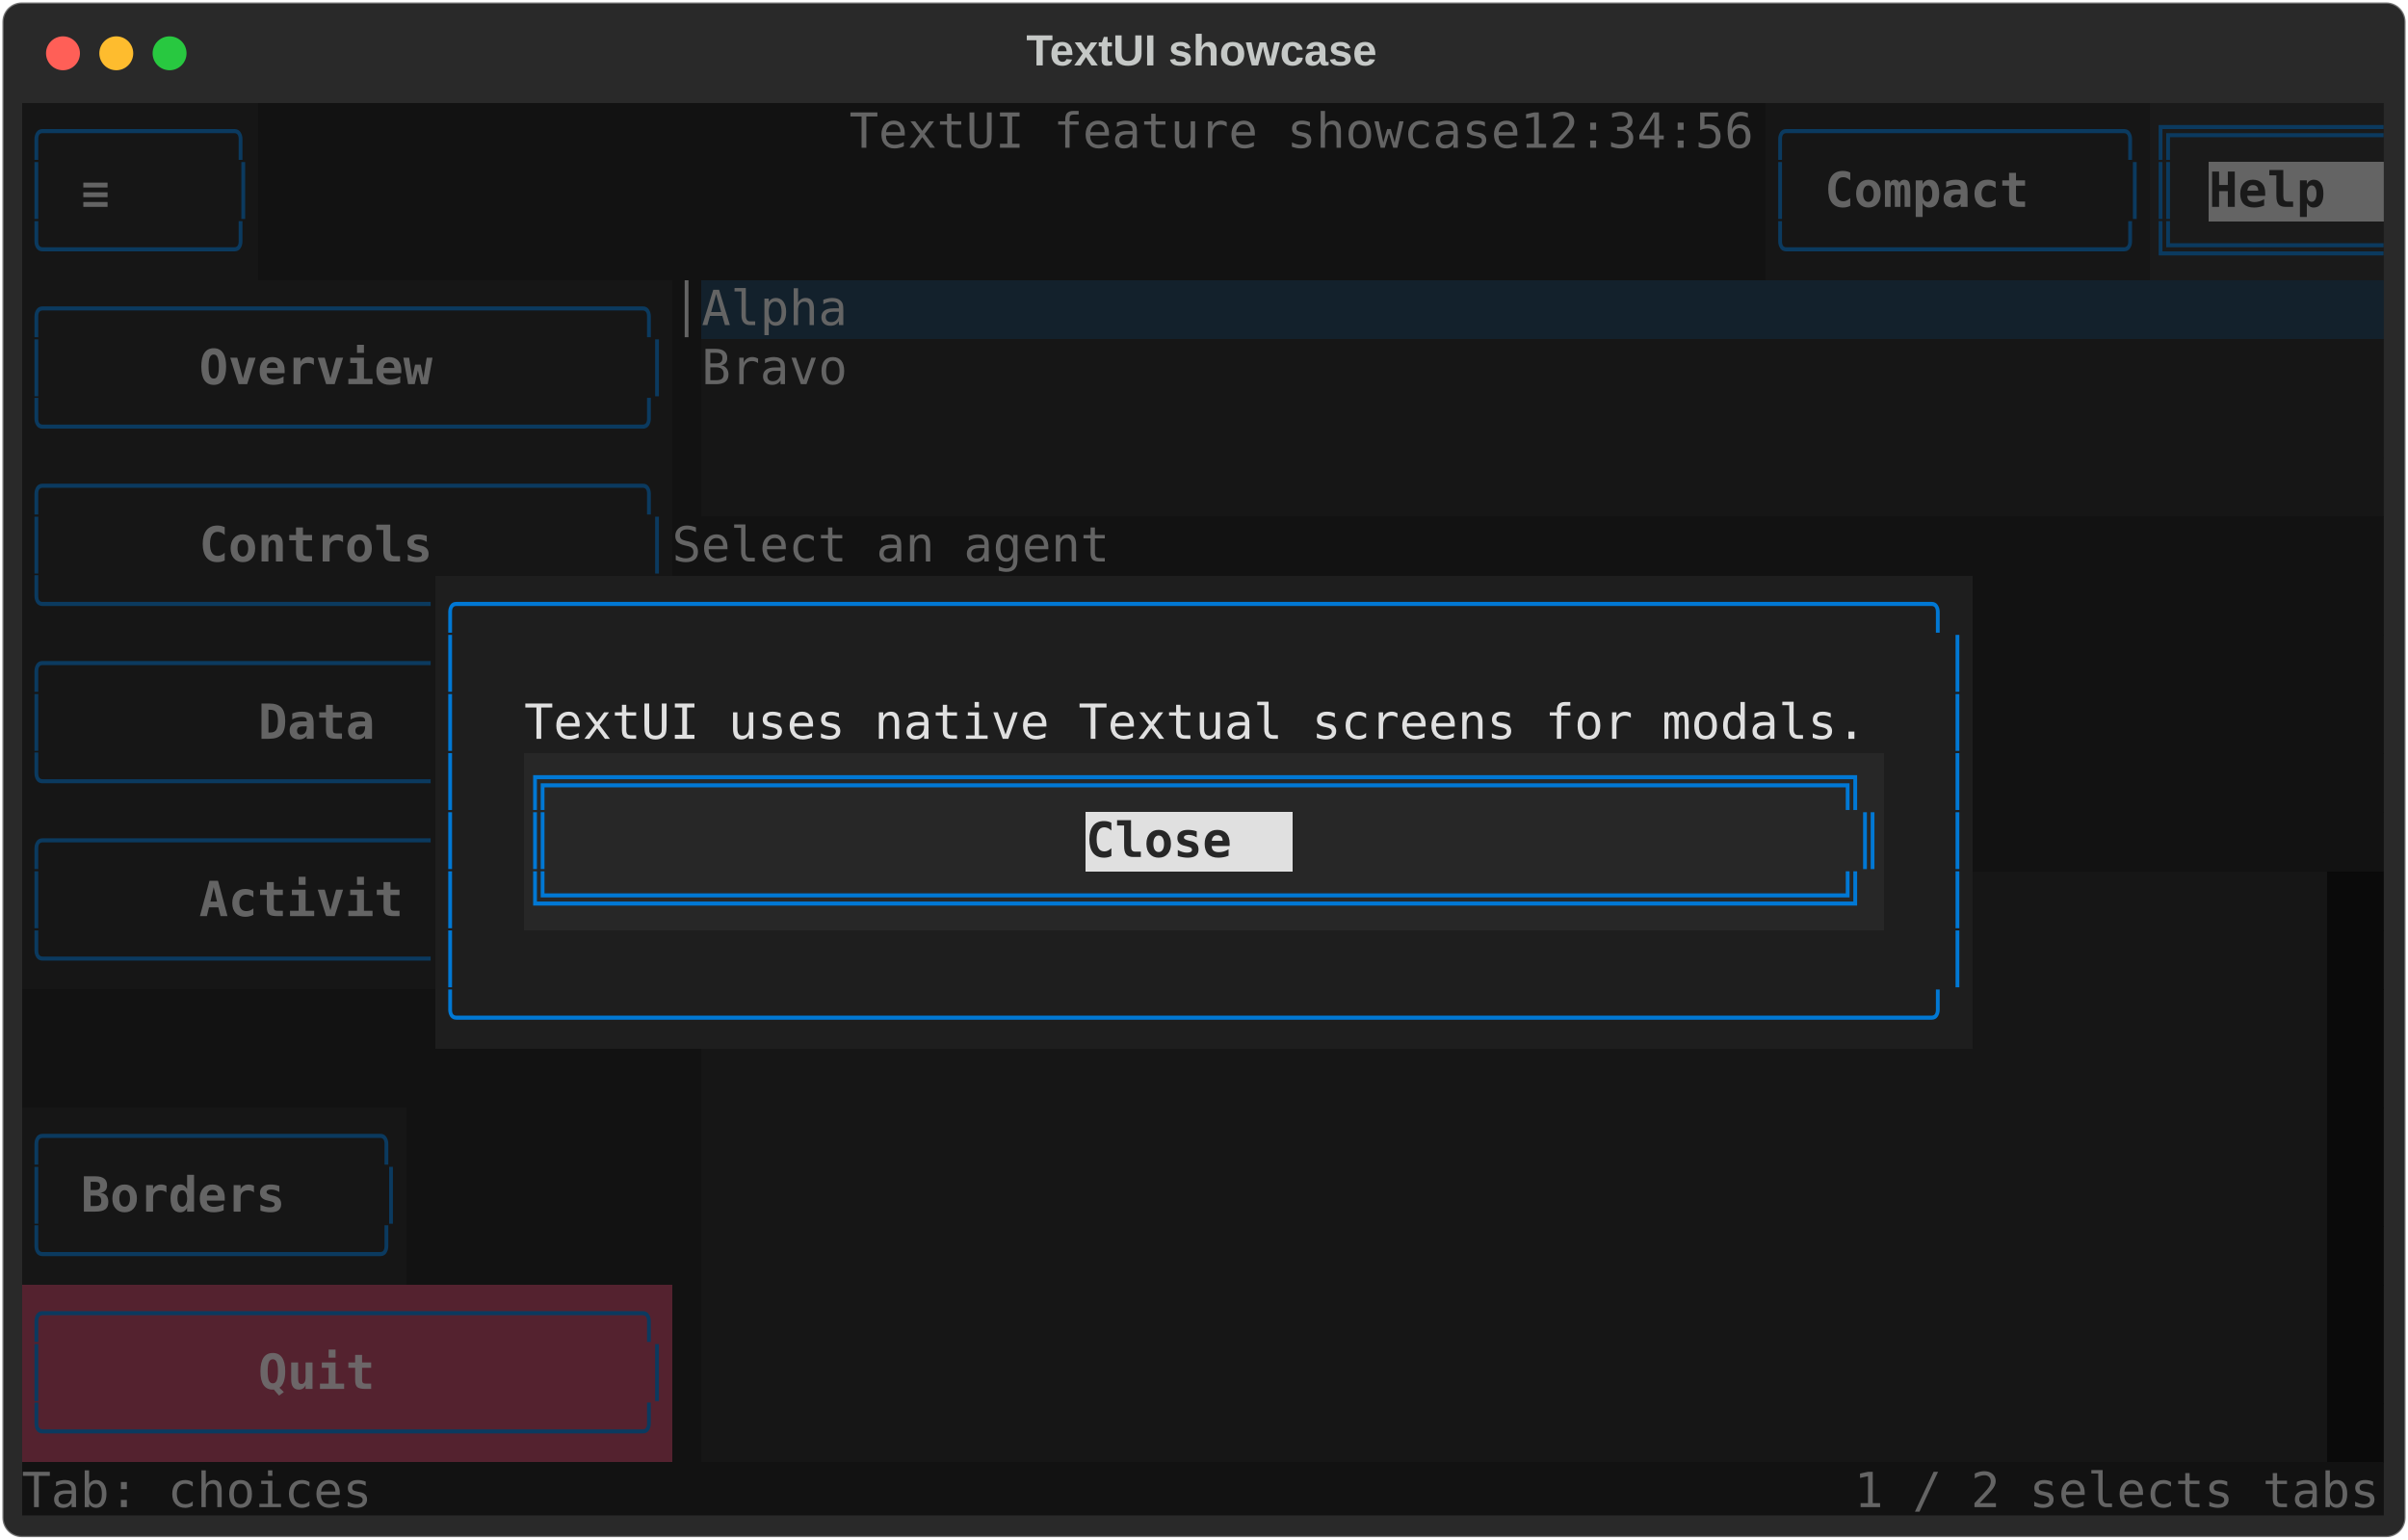
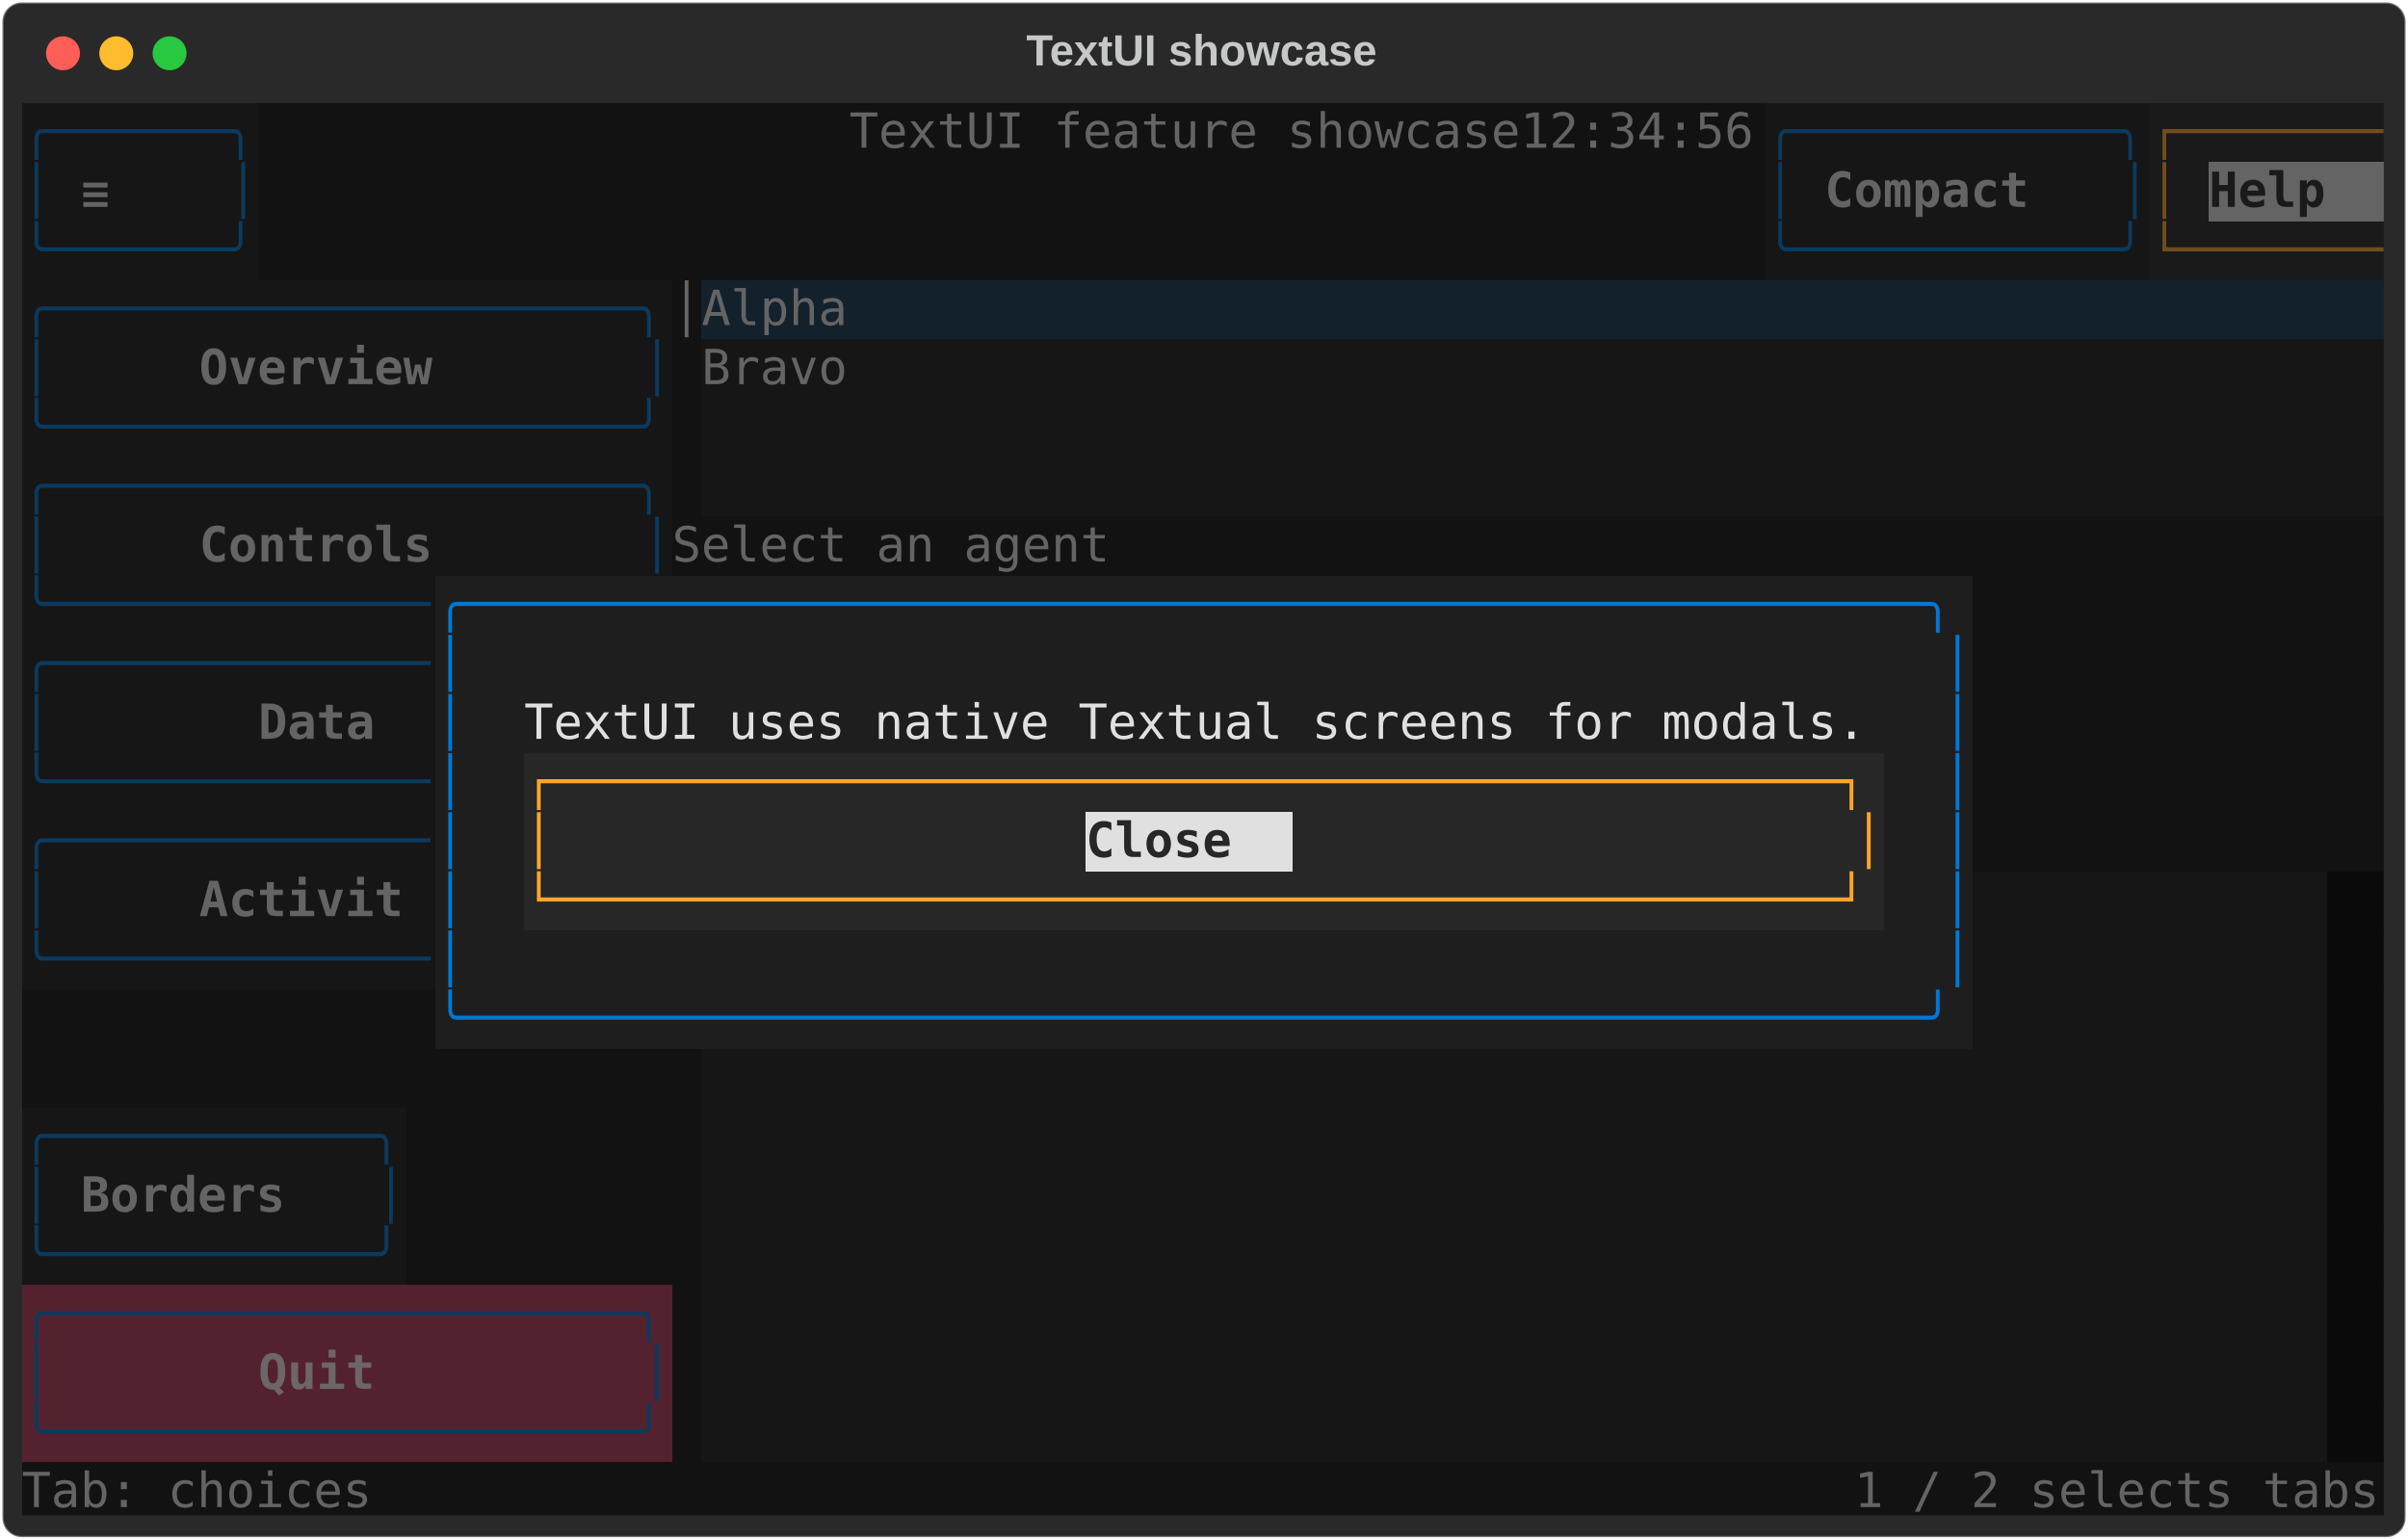
<svg xmlns="http://www.w3.org/2000/svg" class="rich-terminal" viewBox="0 0 994 635.6">
  <style>

    @font-face {
        font-family: "Fira Code";
        src: local("FiraCode-Regular"),
                url("https://cdnjs.cloudflare.com/ajax/libs/firacode/6.2.0/woff2/FiraCode-Regular.woff2") format("woff2"),
                url("https://cdnjs.cloudflare.com/ajax/libs/firacode/6.2.0/woff/FiraCode-Regular.woff") format("woff");
        font-style: normal;
        font-weight: 400;
    }
    @font-face {
        font-family: "Fira Code";
        src: local("FiraCode-Bold"),
                url("https://cdnjs.cloudflare.com/ajax/libs/firacode/6.2.0/woff2/FiraCode-Bold.woff2") format("woff2"),
                url("https://cdnjs.cloudflare.com/ajax/libs/firacode/6.2.0/woff/FiraCode-Bold.woff") format("woff");
        font-style: bold;
        font-weight: 700;
    }

-     .terminal-1924117543-matrix {
+     .terminal-1839116374-matrix {
        font-family: Fira Code, monospace;
        font-size: 20px;
        line-height: 24.4px;
        font-variant-east-asian: full-width;
    }

-     .terminal-1924117543-title {
+     .terminal-1839116374-title {
        font-size: 18px;
        font-weight: bold;
        font-family: arial;
    }

-     .terminal-1924117543-r1 { fill: #0b3a5f }
- .terminal-1924117543-r2 { fill: #e0e0e0 }
- .terminal-1924117543-r3 { fill: #646464 }
- .terminal-1924117543-r4 { fill: #c5c8c6 }
- .terminal-1924117543-r5 { fill: #646464;font-weight: bold }
- .terminal-1924117543-r6 { fill: #1a1a1a;font-weight: bold }
- .terminal-1924117543-r7 { fill: #0178d4 }
- .terminal-1924117543-r8 { fill: #272727;font-weight: bold }
- .terminal-1924117543-r9 { fill: #6c6668;font-weight: bold }
+     .terminal-1839116374-r1 { fill: #0b3a5f }
+ .terminal-1839116374-r2 { fill: #e0e0e0 }
+ .terminal-1839116374-r3 { fill: #646464 }
+ .terminal-1839116374-r4 { fill: #704d1c }
+ .terminal-1839116374-r5 { fill: #c5c8c6 }
+ .terminal-1839116374-r6 { fill: #646464;font-weight: bold }
+ .terminal-1839116374-r7 { fill: #1a1a1a;font-weight: bold }
+ .terminal-1839116374-r8 { fill: #0178d4 }
+ .terminal-1839116374-r9 { fill: #fea62b }
+ .terminal-1839116374-r10 { fill: #272727;font-weight: bold }
+ .terminal-1839116374-r11 { fill: #6c6668;font-weight: bold }
    </style>
  <defs>
-     <clipPath id="terminal-1924117543-clip-terminal">
+     <clipPath id="terminal-1839116374-clip-terminal">
      <rect x="0" y="0" width="975.0" height="584.6" />
    </clipPath>
-     <clipPath id="terminal-1924117543-line-0">
+     <clipPath id="terminal-1839116374-line-0">
      <rect x="0" y="1.5" width="976" height="24.65" />
    </clipPath>
-     <clipPath id="terminal-1924117543-line-1">
+     <clipPath id="terminal-1839116374-line-1">
      <rect x="0" y="25.9" width="976" height="24.65" />
    </clipPath>
-     <clipPath id="terminal-1924117543-line-2">
+     <clipPath id="terminal-1839116374-line-2">
      <rect x="0" y="50.3" width="976" height="24.65" />
    </clipPath>
-     <clipPath id="terminal-1924117543-line-3">
+     <clipPath id="terminal-1839116374-line-3">
      <rect x="0" y="74.7" width="976" height="24.65" />
    </clipPath>
-     <clipPath id="terminal-1924117543-line-4">
+     <clipPath id="terminal-1839116374-line-4">
      <rect x="0" y="99.1" width="976" height="24.65" />
    </clipPath>
-     <clipPath id="terminal-1924117543-line-5">
+     <clipPath id="terminal-1839116374-line-5">
      <rect x="0" y="123.5" width="976" height="24.65" />
    </clipPath>
-     <clipPath id="terminal-1924117543-line-6">
+     <clipPath id="terminal-1839116374-line-6">
      <rect x="0" y="147.9" width="976" height="24.65" />
    </clipPath>
-     <clipPath id="terminal-1924117543-line-7">
+     <clipPath id="terminal-1839116374-line-7">
      <rect x="0" y="172.3" width="976" height="24.65" />
    </clipPath>
-     <clipPath id="terminal-1924117543-line-8">
+     <clipPath id="terminal-1839116374-line-8">
      <rect x="0" y="196.7" width="976" height="24.65" />
    </clipPath>
-     <clipPath id="terminal-1924117543-line-9">
+     <clipPath id="terminal-1839116374-line-9">
      <rect x="0" y="221.1" width="976" height="24.65" />
    </clipPath>
-     <clipPath id="terminal-1924117543-line-10">
+     <clipPath id="terminal-1839116374-line-10">
      <rect x="0" y="245.5" width="976" height="24.65" />
    </clipPath>
-     <clipPath id="terminal-1924117543-line-11">
+     <clipPath id="terminal-1839116374-line-11">
      <rect x="0" y="269.9" width="976" height="24.65" />
    </clipPath>
-     <clipPath id="terminal-1924117543-line-12">
+     <clipPath id="terminal-1839116374-line-12">
      <rect x="0" y="294.3" width="976" height="24.65" />
    </clipPath>
-     <clipPath id="terminal-1924117543-line-13">
+     <clipPath id="terminal-1839116374-line-13">
      <rect x="0" y="318.7" width="976" height="24.65" />
    </clipPath>
-     <clipPath id="terminal-1924117543-line-14">
+     <clipPath id="terminal-1839116374-line-14">
      <rect x="0" y="343.1" width="976" height="24.65" />
    </clipPath>
-     <clipPath id="terminal-1924117543-line-15">
+     <clipPath id="terminal-1839116374-line-15">
      <rect x="0" y="367.5" width="976" height="24.65" />
    </clipPath>
-     <clipPath id="terminal-1924117543-line-16">
+     <clipPath id="terminal-1839116374-line-16">
      <rect x="0" y="391.9" width="976" height="24.65" />
    </clipPath>
-     <clipPath id="terminal-1924117543-line-17">
+     <clipPath id="terminal-1839116374-line-17">
      <rect x="0" y="416.3" width="976" height="24.65" />
    </clipPath>
-     <clipPath id="terminal-1924117543-line-18">
+     <clipPath id="terminal-1839116374-line-18">
      <rect x="0" y="440.7" width="976" height="24.65" />
    </clipPath>
-     <clipPath id="terminal-1924117543-line-19">
+     <clipPath id="terminal-1839116374-line-19">
      <rect x="0" y="465.1" width="976" height="24.65" />
    </clipPath>
-     <clipPath id="terminal-1924117543-line-20">
+     <clipPath id="terminal-1839116374-line-20">
      <rect x="0" y="489.5" width="976" height="24.65" />
    </clipPath>
-     <clipPath id="terminal-1924117543-line-21">
+     <clipPath id="terminal-1839116374-line-21">
      <rect x="0" y="513.9" width="976" height="24.65" />
    </clipPath>
-     <clipPath id="terminal-1924117543-line-22">
+     <clipPath id="terminal-1839116374-line-22">
      <rect x="0" y="538.3" width="976" height="24.65" />
    </clipPath>
  </defs>
  <rect fill="#292929" stroke="rgba(255,255,255,0.35)" stroke-width="1" x="1" y="1" width="992" height="633.6" rx="8" />
-   <text class="terminal-1924117543-title" fill="#c5c8c6" text-anchor="middle" x="496" y="27">TextUI showcase</text>
+   <text class="terminal-1839116374-title" fill="#c5c8c6" text-anchor="middle" x="496" y="27">TextUI showcase</text>
  <g transform="translate(26,22)">
    <circle cx="0" cy="0" r="7" fill="#ff5f57" />
    <circle cx="22" cy="0" r="7" fill="#febc2e" />
    <circle cx="44" cy="0" r="7" fill="#28c840" />
  </g>
-   <g transform="translate(9, 41)" clip-path="url(#terminal-1924117543-clip-terminal)">
+   <g transform="translate(9, 41)" clip-path="url(#terminal-1839116374-clip-terminal)">
    <rect fill="#161616" x="0" y="1.5" width="97.6" height="24.65" shape-rendering="crispEdges" />
    <rect fill="#121212" x="97.6" y="1.5" width="244" height="24.65" shape-rendering="crispEdges" />
    <rect fill="#121212" x="341.6" y="1.5" width="378.2" height="24.65" shape-rendering="crispEdges" />
    <rect fill="#161616" x="719.8" y="1.5" width="158.6" height="24.65" shape-rendering="crispEdges" />
    <rect fill="#1a1a1a" x="878.4" y="1.5" width="97.6" height="24.65" shape-rendering="crispEdges" />
    <rect fill="#161616" x="0" y="25.9" width="12.2" height="24.65" shape-rendering="crispEdges" />
    <rect fill="#161616" x="12.2" y="25.9" width="12.2" height="24.65" shape-rendering="crispEdges" />
    <rect fill="#161616" x="24.4" y="25.9" width="48.8" height="24.65" shape-rendering="crispEdges" />
    <rect fill="#161616" x="73.2" y="25.9" width="12.2" height="24.65" shape-rendering="crispEdges" />
    <rect fill="#161616" x="85.4" y="25.9" width="12.2" height="24.65" shape-rendering="crispEdges" />
    <rect fill="#121212" x="97.6" y="25.9" width="622.2" height="24.65" shape-rendering="crispEdges" />
    <rect fill="#161616" x="719.8" y="25.9" width="12.2" height="24.65" shape-rendering="crispEdges" />
    <rect fill="#161616" x="732" y="25.9" width="12.2" height="24.65" shape-rendering="crispEdges" />
    <rect fill="#161616" x="744.2" y="25.9" width="109.8" height="24.65" shape-rendering="crispEdges" />
    <rect fill="#161616" x="854" y="25.9" width="12.2" height="24.65" shape-rendering="crispEdges" />
    <rect fill="#161616" x="866.2" y="25.9" width="12.2" height="24.65" shape-rendering="crispEdges" />
    <rect fill="#1a1a1a" x="878.4" y="25.9" width="12.2" height="24.65" shape-rendering="crispEdges" />
    <rect fill="#1a1a1a" x="890.6" y="25.9" width="12.2" height="24.65" shape-rendering="crispEdges" />
    <rect fill="#646464" x="902.8" y="25.9" width="73.2" height="24.65" shape-rendering="crispEdges" />
    <rect fill="#161616" x="0" y="50.3" width="97.6" height="24.65" shape-rendering="crispEdges" />
    <rect fill="#121212" x="97.6" y="50.3" width="622.2" height="24.65" shape-rendering="crispEdges" />
    <rect fill="#161616" x="719.8" y="50.3" width="158.6" height="24.65" shape-rendering="crispEdges" />
    <rect fill="#1a1a1a" x="878.4" y="50.3" width="97.6" height="24.65" shape-rendering="crispEdges" />
    <rect fill="#161616" x="0" y="74.7" width="268.4" height="24.65" shape-rendering="crispEdges" />
    <rect fill="#121212" x="268.4" y="74.7" width="12.2" height="24.65" shape-rendering="crispEdges" />
    <rect fill="#13212c" x="280.6" y="74.7" width="61" height="24.65" shape-rendering="crispEdges" />
    <rect fill="#13212c" x="341.6" y="74.7" width="634.4" height="24.65" shape-rendering="crispEdges" />
    <rect fill="#161616" x="0" y="99.1" width="12.2" height="24.65" shape-rendering="crispEdges" />
    <rect fill="#161616" x="12.2" y="99.1" width="61" height="24.65" shape-rendering="crispEdges" />
    <rect fill="#161616" x="73.2" y="99.1" width="122" height="24.65" shape-rendering="crispEdges" />
    <rect fill="#161616" x="195.2" y="99.1" width="61" height="24.65" shape-rendering="crispEdges" />
    <rect fill="#161616" x="256.2" y="99.1" width="12.2" height="24.65" shape-rendering="crispEdges" />
    <rect fill="#121212" x="268.4" y="99.1" width="12.2" height="24.65" shape-rendering="crispEdges" />
    <rect fill="#161616" x="280.6" y="99.1" width="61" height="24.65" shape-rendering="crispEdges" />
    <rect fill="#161616" x="341.6" y="99.1" width="634.4" height="24.65" shape-rendering="crispEdges" />
    <rect fill="#161616" x="0" y="123.5" width="268.4" height="24.65" shape-rendering="crispEdges" />
    <rect fill="#121212" x="268.4" y="123.5" width="12.2" height="24.65" shape-rendering="crispEdges" />
    <rect fill="#161616" x="280.6" y="123.5" width="695.4" height="24.65" shape-rendering="crispEdges" />
    <rect fill="#161616" x="0" y="147.9" width="268.4" height="24.65" shape-rendering="crispEdges" />
    <rect fill="#121212" x="268.4" y="147.9" width="12.2" height="24.65" shape-rendering="crispEdges" />
    <rect fill="#161616" x="280.6" y="147.9" width="695.4" height="24.65" shape-rendering="crispEdges" />
    <rect fill="#161616" x="0" y="172.3" width="12.2" height="24.65" shape-rendering="crispEdges" />
    <rect fill="#161616" x="12.2" y="172.3" width="61" height="24.65" shape-rendering="crispEdges" />
    <rect fill="#161616" x="73.2" y="172.3" width="122" height="24.65" shape-rendering="crispEdges" />
    <rect fill="#161616" x="195.2" y="172.3" width="61" height="24.65" shape-rendering="crispEdges" />
    <rect fill="#161616" x="256.2" y="172.3" width="12.2" height="24.65" shape-rendering="crispEdges" />
    <rect fill="#121212" x="268.4" y="172.3" width="195.2" height="24.65" shape-rendering="crispEdges" />
    <rect fill="#121212" x="463.6" y="172.3" width="512.4" height="24.65" shape-rendering="crispEdges" />
    <rect fill="#161616" x="0" y="196.7" width="170.8" height="24.65" shape-rendering="crispEdges" />
    <rect fill="#1e1e1e" x="170.8" y="196.7" width="634.4" height="24.65" shape-rendering="crispEdges" />
    <rect fill="#121212" x="805.2" y="196.7" width="170.8" height="24.65" shape-rendering="crispEdges" />
    <rect fill="#161616" x="0" y="221.1" width="170.8" height="24.65" shape-rendering="crispEdges" />
    <rect fill="#1e1e1e" x="170.8" y="221.1" width="12.2" height="24.65" shape-rendering="crispEdges" />
    <rect fill="#1e1e1e" x="183" y="221.1" width="610" height="24.65" shape-rendering="crispEdges" />
    <rect fill="#1e1e1e" x="793" y="221.1" width="12.2" height="24.65" shape-rendering="crispEdges" />
    <rect fill="#121212" x="805.2" y="221.1" width="170.8" height="24.65" shape-rendering="crispEdges" />
    <rect fill="#161616" x="0" y="245.5" width="12.2" height="24.65" shape-rendering="crispEdges" />
    <rect fill="#161616" x="12.2" y="245.5" width="85.4" height="24.65" shape-rendering="crispEdges" />
    <rect fill="#161616" x="97.6" y="245.5" width="73.2" height="24.65" shape-rendering="crispEdges" />
    <rect fill="#1e1e1e" x="170.8" y="245.5" width="12.2" height="24.65" shape-rendering="crispEdges" />
    <rect fill="#1e1e1e" x="183" y="245.5" width="24.4" height="24.65" shape-rendering="crispEdges" />
    <rect fill="#1e1e1e" x="207.4" y="245.5" width="561.2" height="24.65" shape-rendering="crispEdges" />
    <rect fill="#1e1e1e" x="768.6" y="245.5" width="24.4" height="24.65" shape-rendering="crispEdges" />
    <rect fill="#1e1e1e" x="793" y="245.5" width="12.2" height="24.65" shape-rendering="crispEdges" />
    <rect fill="#121212" x="805.2" y="245.5" width="170.8" height="24.65" shape-rendering="crispEdges" />
    <rect fill="#161616" x="0" y="269.9" width="170.8" height="24.65" shape-rendering="crispEdges" />
    <rect fill="#1e1e1e" x="170.8" y="269.9" width="12.2" height="24.65" shape-rendering="crispEdges" />
    <rect fill="#1e1e1e" x="183" y="269.9" width="24.4" height="24.65" shape-rendering="crispEdges" />
    <rect fill="#272727" x="207.4" y="269.9" width="561.2" height="24.65" shape-rendering="crispEdges" />
    <rect fill="#1e1e1e" x="768.6" y="269.9" width="24.4" height="24.65" shape-rendering="crispEdges" />
    <rect fill="#1e1e1e" x="793" y="269.9" width="12.2" height="24.65" shape-rendering="crispEdges" />
    <rect fill="#121212" x="805.2" y="269.9" width="170.8" height="24.65" shape-rendering="crispEdges" />
    <rect fill="#161616" x="0" y="294.3" width="170.8" height="24.65" shape-rendering="crispEdges" />
    <rect fill="#1e1e1e" x="170.8" y="294.3" width="12.2" height="24.65" shape-rendering="crispEdges" />
    <rect fill="#1e1e1e" x="183" y="294.3" width="24.4" height="24.65" shape-rendering="crispEdges" />
    <rect fill="#272727" x="207.4" y="294.3" width="12.2" height="24.65" shape-rendering="crispEdges" />
    <rect fill="#272727" x="219.6" y="294.3" width="219.6" height="24.65" shape-rendering="crispEdges" />
    <rect fill="#e0e0e0" x="439.2" y="294.3" width="85.4" height="24.65" shape-rendering="crispEdges" />
    <rect fill="#272727" x="524.6" y="294.3" width="231.8" height="24.65" shape-rendering="crispEdges" />
    <rect fill="#272727" x="756.4" y="294.3" width="12.2" height="24.65" shape-rendering="crispEdges" />
    <rect fill="#1e1e1e" x="768.6" y="294.3" width="24.4" height="24.65" shape-rendering="crispEdges" />
    <rect fill="#1e1e1e" x="793" y="294.3" width="12.2" height="24.65" shape-rendering="crispEdges" />
    <rect fill="#121212" x="805.2" y="294.3" width="170.8" height="24.65" shape-rendering="crispEdges" />
    <rect fill="#161616" x="0" y="318.7" width="12.2" height="24.65" shape-rendering="crispEdges" />
    <rect fill="#161616" x="12.2" y="318.7" width="61" height="24.65" shape-rendering="crispEdges" />
    <rect fill="#161616" x="73.2" y="318.7" width="97.6" height="24.65" shape-rendering="crispEdges" />
    <rect fill="#1e1e1e" x="170.8" y="318.7" width="12.2" height="24.65" shape-rendering="crispEdges" />
    <rect fill="#1e1e1e" x="183" y="318.7" width="24.4" height="24.65" shape-rendering="crispEdges" />
    <rect fill="#272727" x="207.4" y="318.7" width="561.2" height="24.65" shape-rendering="crispEdges" />
    <rect fill="#1e1e1e" x="768.6" y="318.7" width="24.4" height="24.65" shape-rendering="crispEdges" />
    <rect fill="#1e1e1e" x="793" y="318.7" width="12.2" height="24.65" shape-rendering="crispEdges" />
    <rect fill="#161616" x="805.2" y="318.7" width="146.4" height="24.65" shape-rendering="crispEdges" />
    <rect fill="#0a0a0a" x="951.6" y="318.7" width="24.4" height="24.65" shape-rendering="crispEdges" />
    <rect fill="#161616" x="0" y="343.1" width="170.8" height="24.65" shape-rendering="crispEdges" />
    <rect fill="#1e1e1e" x="170.8" y="343.1" width="12.2" height="24.65" shape-rendering="crispEdges" />
    <rect fill="#1e1e1e" x="183" y="343.1" width="610" height="24.65" shape-rendering="crispEdges" />
    <rect fill="#1e1e1e" x="793" y="343.1" width="12.2" height="24.65" shape-rendering="crispEdges" />
    <rect fill="#161616" x="805.2" y="343.1" width="146.4" height="24.65" shape-rendering="crispEdges" />
    <rect fill="#0a0a0a" x="951.6" y="343.1" width="24.4" height="24.65" shape-rendering="crispEdges" />
    <rect fill="#121212" x="0" y="367.5" width="170.8" height="24.65" shape-rendering="crispEdges" />
    <rect fill="#1e1e1e" x="170.8" y="367.5" width="634.4" height="24.65" shape-rendering="crispEdges" />
    <rect fill="#161616" x="805.2" y="367.5" width="146.4" height="24.65" shape-rendering="crispEdges" />
    <rect fill="#0a0a0a" x="951.6" y="367.5" width="24.4" height="24.65" shape-rendering="crispEdges" />
    <rect fill="#121212" x="0" y="391.9" width="268.4" height="24.65" shape-rendering="crispEdges" />
    <rect fill="#121212" x="268.4" y="391.9" width="12.2" height="24.65" shape-rendering="crispEdges" />
    <rect fill="#161616" x="280.6" y="391.9" width="671" height="24.65" shape-rendering="crispEdges" />
    <rect fill="#0a0a0a" x="951.6" y="391.9" width="24.4" height="24.65" shape-rendering="crispEdges" />
    <rect fill="#161616" x="0" y="416.3" width="158.6" height="24.65" shape-rendering="crispEdges" />
    <rect fill="#121212" x="158.6" y="416.3" width="109.8" height="24.65" shape-rendering="crispEdges" />
    <rect fill="#121212" x="268.4" y="416.3" width="12.2" height="24.65" shape-rendering="crispEdges" />
    <rect fill="#161616" x="280.6" y="416.3" width="671" height="24.65" shape-rendering="crispEdges" />
    <rect fill="#0a0a0a" x="951.6" y="416.3" width="24.4" height="24.65" shape-rendering="crispEdges" />
    <rect fill="#161616" x="0" y="440.7" width="12.2" height="24.65" shape-rendering="crispEdges" />
    <rect fill="#161616" x="12.2" y="440.7" width="12.2" height="24.65" shape-rendering="crispEdges" />
    <rect fill="#161616" x="24.4" y="440.7" width="109.8" height="24.65" shape-rendering="crispEdges" />
    <rect fill="#161616" x="134.2" y="440.7" width="12.2" height="24.65" shape-rendering="crispEdges" />
    <rect fill="#161616" x="146.4" y="440.7" width="12.2" height="24.65" shape-rendering="crispEdges" />
    <rect fill="#121212" x="158.6" y="440.7" width="109.8" height="24.65" shape-rendering="crispEdges" />
    <rect fill="#121212" x="268.4" y="440.7" width="12.2" height="24.65" shape-rendering="crispEdges" />
    <rect fill="#161616" x="280.6" y="440.7" width="671" height="24.65" shape-rendering="crispEdges" />
    <rect fill="#0a0a0a" x="951.6" y="440.7" width="24.4" height="24.65" shape-rendering="crispEdges" />
    <rect fill="#161616" x="0" y="465.1" width="158.6" height="24.65" shape-rendering="crispEdges" />
    <rect fill="#121212" x="158.6" y="465.1" width="109.8" height="24.65" shape-rendering="crispEdges" />
    <rect fill="#121212" x="268.4" y="465.1" width="12.2" height="24.65" shape-rendering="crispEdges" />
    <rect fill="#161616" x="280.6" y="465.1" width="671" height="24.65" shape-rendering="crispEdges" />
    <rect fill="#0a0a0a" x="951.6" y="465.1" width="24.4" height="24.65" shape-rendering="crispEdges" />
    <rect fill="#54222f" x="0" y="489.5" width="268.4" height="24.65" shape-rendering="crispEdges" />
    <rect fill="#121212" x="268.4" y="489.5" width="12.2" height="24.65" shape-rendering="crispEdges" />
    <rect fill="#161616" x="280.6" y="489.5" width="671" height="24.65" shape-rendering="crispEdges" />
    <rect fill="#0a0a0a" x="951.6" y="489.5" width="24.4" height="24.65" shape-rendering="crispEdges" />
    <rect fill="#54222f" x="0" y="513.9" width="12.2" height="24.65" shape-rendering="crispEdges" />
    <rect fill="#54222f" x="12.2" y="513.9" width="85.4" height="24.65" shape-rendering="crispEdges" />
    <rect fill="#54222f" x="97.6" y="513.9" width="73.2" height="24.65" shape-rendering="crispEdges" />
    <rect fill="#54222f" x="170.8" y="513.9" width="85.4" height="24.65" shape-rendering="crispEdges" />
    <rect fill="#54222f" x="256.2" y="513.9" width="12.2" height="24.65" shape-rendering="crispEdges" />
    <rect fill="#121212" x="268.4" y="513.9" width="12.2" height="24.65" shape-rendering="crispEdges" />
    <rect fill="#161616" x="280.6" y="513.9" width="671" height="24.65" shape-rendering="crispEdges" />
    <rect fill="#0a0a0a" x="951.6" y="513.9" width="24.4" height="24.65" shape-rendering="crispEdges" />
    <rect fill="#54222f" x="0" y="538.3" width="268.4" height="24.65" shape-rendering="crispEdges" />
    <rect fill="#121212" x="268.4" y="538.3" width="12.2" height="24.65" shape-rendering="crispEdges" />
    <rect fill="#161616" x="280.6" y="538.3" width="671" height="24.65" shape-rendering="crispEdges" />
    <rect fill="#0a0a0a" x="951.6" y="538.3" width="24.4" height="24.65" shape-rendering="crispEdges" />
    <rect fill="#121212" x="0" y="562.7" width="146.4" height="24.65" shape-rendering="crispEdges" />
    <rect fill="#121212" x="146.4" y="562.7" width="610" height="24.65" shape-rendering="crispEdges" />
    <rect fill="#121212" x="756.4" y="562.7" width="219.6" height="24.65" shape-rendering="crispEdges" />
-     <g class="terminal-1924117543-matrix">
-       <text class="terminal-1924117543-r1" x="0" y="20" textLength="97.6" clip-path="url(#terminal-1924117543-line-0)">╭──────╮</text>
-       <text class="terminal-1924117543-r3" x="341.6" y="20" textLength="378.2" clip-path="url(#terminal-1924117543-line-0)">TextUI feature showcase12:34:56</text>
-       <text class="terminal-1924117543-r1" x="719.8" y="20" textLength="158.6" clip-path="url(#terminal-1924117543-line-0)">╭───────────╮</text>
-       <text class="terminal-1924117543-r1" x="878.4" y="20" textLength="97.6" clip-path="url(#terminal-1924117543-line-0)">╔═══════</text>
-       <text class="terminal-1924117543-r4" x="976" y="20" textLength="12.2" clip-path="url(#terminal-1924117543-line-0)">
- </text>
-       <text class="terminal-1924117543-r1" x="0" y="44.4" textLength="12.2" clip-path="url(#terminal-1924117543-line-1)">│</text>
-       <text class="terminal-1924117543-r5" x="24.4" y="44.4" textLength="36.6" clip-path="url(#terminal-1924117543-line-1)"> ☰ </text>
-       <text class="terminal-1924117543-r1" x="85.4" y="44.4" textLength="12.2" clip-path="url(#terminal-1924117543-line-1)">│</text>
-       <text class="terminal-1924117543-r1" x="719.8" y="44.4" textLength="12.2" clip-path="url(#terminal-1924117543-line-1)">│</text>
-       <text class="terminal-1924117543-r5" x="744.2" y="44.4" textLength="109.8" clip-path="url(#terminal-1924117543-line-1)"> Compact </text>
-       <text class="terminal-1924117543-r1" x="866.2" y="44.4" textLength="12.2" clip-path="url(#terminal-1924117543-line-1)">│</text>
-       <text class="terminal-1924117543-r1" x="878.4" y="44.4" textLength="12.2" clip-path="url(#terminal-1924117543-line-1)">║</text>
-       <text class="terminal-1924117543-r6" x="902.8" y="44.4" textLength="73.2" clip-path="url(#terminal-1924117543-line-1)"> Help </text>
-       <text class="terminal-1924117543-r4" x="976" y="44.4" textLength="12.2" clip-path="url(#terminal-1924117543-line-1)">
- </text>
-       <text class="terminal-1924117543-r1" x="0" y="68.8" textLength="97.6" clip-path="url(#terminal-1924117543-line-2)">╰──────╯</text>
-       <text class="terminal-1924117543-r1" x="719.8" y="68.8" textLength="158.6" clip-path="url(#terminal-1924117543-line-2)">╰───────────╯</text>
-       <text class="terminal-1924117543-r1" x="878.4" y="68.8" textLength="97.6" clip-path="url(#terminal-1924117543-line-2)">╚═══════</text>
-       <text class="terminal-1924117543-r4" x="976" y="68.8" textLength="12.2" clip-path="url(#terminal-1924117543-line-2)">
- </text>
-       <text class="terminal-1924117543-r1" x="0" y="93.2" textLength="268.4" clip-path="url(#terminal-1924117543-line-3)">╭────────────────────╮</text>
-       <text class="terminal-1924117543-r3" x="268.4" y="93.2" textLength="12.2" clip-path="url(#terminal-1924117543-line-3)">│</text>
-       <text class="terminal-1924117543-r3" x="280.6" y="93.2" textLength="61" clip-path="url(#terminal-1924117543-line-3)">Alpha</text>
-       <text class="terminal-1924117543-r4" x="976" y="93.2" textLength="12.2" clip-path="url(#terminal-1924117543-line-3)">
- </text>
-       <text class="terminal-1924117543-r1" x="0" y="117.6" textLength="12.2" clip-path="url(#terminal-1924117543-line-4)">│</text>
-       <text class="terminal-1924117543-r5" x="73.2" y="117.6" textLength="122" clip-path="url(#terminal-1924117543-line-4)"> Overview </text>
-       <text class="terminal-1924117543-r1" x="256.2" y="117.6" textLength="12.2" clip-path="url(#terminal-1924117543-line-4)">│</text>
-       <text class="terminal-1924117543-r3" x="280.6" y="117.6" textLength="61" clip-path="url(#terminal-1924117543-line-4)">Bravo</text>
-       <text class="terminal-1924117543-r4" x="976" y="117.6" textLength="12.2" clip-path="url(#terminal-1924117543-line-4)">
- </text>
-       <text class="terminal-1924117543-r1" x="0" y="142" textLength="268.4" clip-path="url(#terminal-1924117543-line-5)">╰────────────────────╯</text>
-       <text class="terminal-1924117543-r4" x="976" y="142" textLength="12.2" clip-path="url(#terminal-1924117543-line-5)">
- </text>
-       <text class="terminal-1924117543-r1" x="0" y="166.4" textLength="268.4" clip-path="url(#terminal-1924117543-line-6)">╭────────────────────╮</text>
-       <text class="terminal-1924117543-r4" x="976" y="166.4" textLength="12.2" clip-path="url(#terminal-1924117543-line-6)">
- </text>
-       <text class="terminal-1924117543-r1" x="0" y="190.8" textLength="12.2" clip-path="url(#terminal-1924117543-line-7)">│</text>
-       <text class="terminal-1924117543-r5" x="73.2" y="190.8" textLength="122" clip-path="url(#terminal-1924117543-line-7)"> Controls </text>
-       <text class="terminal-1924117543-r1" x="256.2" y="190.8" textLength="12.2" clip-path="url(#terminal-1924117543-line-7)">│</text>
-       <text class="terminal-1924117543-r3" x="268.4" y="190.8" textLength="195.2" clip-path="url(#terminal-1924117543-line-7)"> Select an agent</text>
-       <text class="terminal-1924117543-r4" x="976" y="190.8" textLength="12.2" clip-path="url(#terminal-1924117543-line-7)">
- </text>
-       <text class="terminal-1924117543-r1" x="0" y="215.2" textLength="170.8" clip-path="url(#terminal-1924117543-line-8)">╰─────────────</text>
-       <text class="terminal-1924117543-r7" x="170.8" y="215.2" textLength="634.4" clip-path="url(#terminal-1924117543-line-8)">╭──────────────────────────────────────────────────╮</text>
-       <text class="terminal-1924117543-r4" x="976" y="215.2" textLength="12.2" clip-path="url(#terminal-1924117543-line-8)">
- </text>
-       <text class="terminal-1924117543-r1" x="0" y="239.6" textLength="170.8" clip-path="url(#terminal-1924117543-line-9)">╭─────────────</text>
-       <text class="terminal-1924117543-r7" x="170.8" y="239.6" textLength="12.2" clip-path="url(#terminal-1924117543-line-9)">│</text>
-       <text class="terminal-1924117543-r7" x="793" y="239.6" textLength="12.2" clip-path="url(#terminal-1924117543-line-9)">│</text>
-       <text class="terminal-1924117543-r4" x="976" y="239.6" textLength="12.2" clip-path="url(#terminal-1924117543-line-9)">
- </text>
-       <text class="terminal-1924117543-r1" x="0" y="264" textLength="12.2" clip-path="url(#terminal-1924117543-line-10)">│</text>
-       <text class="terminal-1924117543-r5" x="97.6" y="264" textLength="73.2" clip-path="url(#terminal-1924117543-line-10)"> Data </text>
-       <text class="terminal-1924117543-r7" x="170.8" y="264" textLength="12.2" clip-path="url(#terminal-1924117543-line-10)">│</text>
-       <text class="terminal-1924117543-r2" x="207.4" y="264" textLength="561.2" clip-path="url(#terminal-1924117543-line-10)">TextUI uses native Textual screens for modals.</text>
-       <text class="terminal-1924117543-r7" x="793" y="264" textLength="12.2" clip-path="url(#terminal-1924117543-line-10)">│</text>
-       <text class="terminal-1924117543-r4" x="976" y="264" textLength="12.2" clip-path="url(#terminal-1924117543-line-10)">
- </text>
-       <text class="terminal-1924117543-r1" x="0" y="288.4" textLength="170.8" clip-path="url(#terminal-1924117543-line-11)">╰─────────────</text>
-       <text class="terminal-1924117543-r7" x="170.8" y="288.4" textLength="12.2" clip-path="url(#terminal-1924117543-line-11)">│</text>
-       <text class="terminal-1924117543-r7" x="207.4" y="288.4" textLength="561.2" clip-path="url(#terminal-1924117543-line-11)">╔════════════════════════════════════════════╗</text>
-       <text class="terminal-1924117543-r7" x="793" y="288.4" textLength="12.2" clip-path="url(#terminal-1924117543-line-11)">│</text>
-       <text class="terminal-1924117543-r4" x="976" y="288.4" textLength="12.2" clip-path="url(#terminal-1924117543-line-11)">
- </text>
-       <text class="terminal-1924117543-r1" x="0" y="312.8" textLength="170.8" clip-path="url(#terminal-1924117543-line-12)">╭─────────────</text>
-       <text class="terminal-1924117543-r7" x="170.8" y="312.8" textLength="12.2" clip-path="url(#terminal-1924117543-line-12)">│</text>
-       <text class="terminal-1924117543-r7" x="207.4" y="312.8" textLength="12.2" clip-path="url(#terminal-1924117543-line-12)">║</text>
-       <text class="terminal-1924117543-r8" x="439.2" y="312.8" textLength="85.4" clip-path="url(#terminal-1924117543-line-12)"> Close </text>
-       <text class="terminal-1924117543-r7" x="756.4" y="312.8" textLength="12.2" clip-path="url(#terminal-1924117543-line-12)">║</text>
-       <text class="terminal-1924117543-r7" x="793" y="312.8" textLength="12.2" clip-path="url(#terminal-1924117543-line-12)">│</text>
-       <text class="terminal-1924117543-r4" x="976" y="312.8" textLength="12.2" clip-path="url(#terminal-1924117543-line-12)">
- </text>
-       <text class="terminal-1924117543-r1" x="0" y="337.2" textLength="12.2" clip-path="url(#terminal-1924117543-line-13)">│</text>
-       <text class="terminal-1924117543-r5" x="73.2" y="337.2" textLength="97.6" clip-path="url(#terminal-1924117543-line-13)"> Activit</text>
-       <text class="terminal-1924117543-r7" x="170.8" y="337.2" textLength="12.2" clip-path="url(#terminal-1924117543-line-13)">│</text>
-       <text class="terminal-1924117543-r7" x="207.4" y="337.2" textLength="561.2" clip-path="url(#terminal-1924117543-line-13)">╚════════════════════════════════════════════╝</text>
-       <text class="terminal-1924117543-r7" x="793" y="337.2" textLength="12.2" clip-path="url(#terminal-1924117543-line-13)">│</text>
-       <text class="terminal-1924117543-r4" x="976" y="337.2" textLength="12.2" clip-path="url(#terminal-1924117543-line-13)">
- </text>
-       <text class="terminal-1924117543-r1" x="0" y="361.6" textLength="170.8" clip-path="url(#terminal-1924117543-line-14)">╰─────────────</text>
-       <text class="terminal-1924117543-r7" x="170.8" y="361.6" textLength="12.2" clip-path="url(#terminal-1924117543-line-14)">│</text>
-       <text class="terminal-1924117543-r7" x="793" y="361.6" textLength="12.2" clip-path="url(#terminal-1924117543-line-14)">│</text>
-       <text class="terminal-1924117543-r4" x="976" y="361.6" textLength="12.2" clip-path="url(#terminal-1924117543-line-14)">
- </text>
-       <text class="terminal-1924117543-r7" x="170.8" y="386" textLength="634.4" clip-path="url(#terminal-1924117543-line-15)">╰──────────────────────────────────────────────────╯</text>
-       <text class="terminal-1924117543-r4" x="976" y="386" textLength="12.2" clip-path="url(#terminal-1924117543-line-15)">
- </text>
-       <text class="terminal-1924117543-r4" x="976" y="410.4" textLength="12.2" clip-path="url(#terminal-1924117543-line-16)">
- </text>
-       <text class="terminal-1924117543-r1" x="0" y="434.8" textLength="158.6" clip-path="url(#terminal-1924117543-line-17)">╭───────────╮</text>
-       <text class="terminal-1924117543-r4" x="976" y="434.8" textLength="12.2" clip-path="url(#terminal-1924117543-line-17)">
- </text>
-       <text class="terminal-1924117543-r1" x="0" y="459.2" textLength="12.2" clip-path="url(#terminal-1924117543-line-18)">│</text>
-       <text class="terminal-1924117543-r5" x="24.4" y="459.2" textLength="109.8" clip-path="url(#terminal-1924117543-line-18)"> Borders </text>
-       <text class="terminal-1924117543-r1" x="146.4" y="459.2" textLength="12.2" clip-path="url(#terminal-1924117543-line-18)">│</text>
-       <text class="terminal-1924117543-r4" x="976" y="459.2" textLength="12.2" clip-path="url(#terminal-1924117543-line-18)">
- </text>
-       <text class="terminal-1924117543-r1" x="0" y="483.6" textLength="158.6" clip-path="url(#terminal-1924117543-line-19)">╰───────────╯</text>
-       <text class="terminal-1924117543-r4" x="976" y="483.6" textLength="12.2" clip-path="url(#terminal-1924117543-line-19)">
- </text>
-       <text class="terminal-1924117543-r1" x="0" y="508" textLength="268.4" clip-path="url(#terminal-1924117543-line-20)">╭────────────────────╮</text>
-       <text class="terminal-1924117543-r4" x="976" y="508" textLength="12.2" clip-path="url(#terminal-1924117543-line-20)">
- </text>
-       <text class="terminal-1924117543-r1" x="0" y="532.4" textLength="12.2" clip-path="url(#terminal-1924117543-line-21)">│</text>
-       <text class="terminal-1924117543-r9" x="97.6" y="532.4" textLength="73.2" clip-path="url(#terminal-1924117543-line-21)"> Quit </text>
-       <text class="terminal-1924117543-r1" x="256.2" y="532.4" textLength="12.2" clip-path="url(#terminal-1924117543-line-21)">│</text>
-       <text class="terminal-1924117543-r4" x="976" y="532.4" textLength="12.2" clip-path="url(#terminal-1924117543-line-21)">
- </text>
-       <text class="terminal-1924117543-r1" x="0" y="556.8" textLength="268.4" clip-path="url(#terminal-1924117543-line-22)">╰────────────────────╯</text>
-       <text class="terminal-1924117543-r4" x="976" y="556.8" textLength="12.2" clip-path="url(#terminal-1924117543-line-22)">
- </text>
-       <text class="terminal-1924117543-r3" x="0" y="581.2" textLength="146.4" clip-path="url(#terminal-1924117543-line-23)">Tab: choices</text>
-       <text class="terminal-1924117543-r3" x="756.4" y="581.2" textLength="219.6" clip-path="url(#terminal-1924117543-line-23)">1 / 2 selects tabs</text>
+     <g class="terminal-1839116374-matrix">
+       <text class="terminal-1839116374-r1" x="0" y="20" textLength="97.6" clip-path="url(#terminal-1839116374-line-0)">╭──────╮</text>
+       <text class="terminal-1839116374-r3" x="341.6" y="20" textLength="378.2" clip-path="url(#terminal-1839116374-line-0)">TextUI feature showcase12:34:56</text>
+       <text class="terminal-1839116374-r1" x="719.8" y="20" textLength="158.6" clip-path="url(#terminal-1839116374-line-0)">╭───────────╮</text>
+       <text class="terminal-1839116374-r4" x="878.4" y="20" textLength="97.6" clip-path="url(#terminal-1839116374-line-0)">┌───────</text>
+       <text class="terminal-1839116374-r5" x="976" y="20" textLength="12.2" clip-path="url(#terminal-1839116374-line-0)">
+ </text>
+       <text class="terminal-1839116374-r1" x="0" y="44.4" textLength="12.2" clip-path="url(#terminal-1839116374-line-1)">│</text>
+       <text class="terminal-1839116374-r6" x="24.4" y="44.4" textLength="36.6" clip-path="url(#terminal-1839116374-line-1)"> ☰ </text>
+       <text class="terminal-1839116374-r1" x="85.4" y="44.4" textLength="12.2" clip-path="url(#terminal-1839116374-line-1)">│</text>
+       <text class="terminal-1839116374-r1" x="719.8" y="44.4" textLength="12.2" clip-path="url(#terminal-1839116374-line-1)">│</text>
+       <text class="terminal-1839116374-r6" x="744.2" y="44.4" textLength="109.8" clip-path="url(#terminal-1839116374-line-1)"> Compact </text>
+       <text class="terminal-1839116374-r1" x="866.2" y="44.4" textLength="12.2" clip-path="url(#terminal-1839116374-line-1)">│</text>
+       <text class="terminal-1839116374-r4" x="878.4" y="44.4" textLength="12.2" clip-path="url(#terminal-1839116374-line-1)">│</text>
+       <text class="terminal-1839116374-r7" x="902.8" y="44.4" textLength="73.2" clip-path="url(#terminal-1839116374-line-1)"> Help </text>
+       <text class="terminal-1839116374-r5" x="976" y="44.4" textLength="12.2" clip-path="url(#terminal-1839116374-line-1)">
+ </text>
+       <text class="terminal-1839116374-r1" x="0" y="68.8" textLength="97.6" clip-path="url(#terminal-1839116374-line-2)">╰──────╯</text>
+       <text class="terminal-1839116374-r1" x="719.8" y="68.8" textLength="158.6" clip-path="url(#terminal-1839116374-line-2)">╰───────────╯</text>
+       <text class="terminal-1839116374-r4" x="878.4" y="68.8" textLength="97.6" clip-path="url(#terminal-1839116374-line-2)">└───────</text>
+       <text class="terminal-1839116374-r5" x="976" y="68.8" textLength="12.2" clip-path="url(#terminal-1839116374-line-2)">
+ </text>
+       <text class="terminal-1839116374-r1" x="0" y="93.2" textLength="268.4" clip-path="url(#terminal-1839116374-line-3)">╭────────────────────╮</text>
+       <text class="terminal-1839116374-r3" x="268.4" y="93.2" textLength="12.2" clip-path="url(#terminal-1839116374-line-3)">│</text>
+       <text class="terminal-1839116374-r3" x="280.6" y="93.2" textLength="61" clip-path="url(#terminal-1839116374-line-3)">Alpha</text>
+       <text class="terminal-1839116374-r5" x="976" y="93.2" textLength="12.2" clip-path="url(#terminal-1839116374-line-3)">
+ </text>
+       <text class="terminal-1839116374-r1" x="0" y="117.6" textLength="12.2" clip-path="url(#terminal-1839116374-line-4)">│</text>
+       <text class="terminal-1839116374-r6" x="73.2" y="117.6" textLength="122" clip-path="url(#terminal-1839116374-line-4)"> Overview </text>
+       <text class="terminal-1839116374-r1" x="256.2" y="117.6" textLength="12.2" clip-path="url(#terminal-1839116374-line-4)">│</text>
+       <text class="terminal-1839116374-r3" x="280.6" y="117.6" textLength="61" clip-path="url(#terminal-1839116374-line-4)">Bravo</text>
+       <text class="terminal-1839116374-r5" x="976" y="117.6" textLength="12.2" clip-path="url(#terminal-1839116374-line-4)">
+ </text>
+       <text class="terminal-1839116374-r1" x="0" y="142" textLength="268.4" clip-path="url(#terminal-1839116374-line-5)">╰────────────────────╯</text>
+       <text class="terminal-1839116374-r5" x="976" y="142" textLength="12.2" clip-path="url(#terminal-1839116374-line-5)">
+ </text>
+       <text class="terminal-1839116374-r1" x="0" y="166.4" textLength="268.4" clip-path="url(#terminal-1839116374-line-6)">╭────────────────────╮</text>
+       <text class="terminal-1839116374-r5" x="976" y="166.4" textLength="12.2" clip-path="url(#terminal-1839116374-line-6)">
+ </text>
+       <text class="terminal-1839116374-r1" x="0" y="190.8" textLength="12.2" clip-path="url(#terminal-1839116374-line-7)">│</text>
+       <text class="terminal-1839116374-r6" x="73.2" y="190.8" textLength="122" clip-path="url(#terminal-1839116374-line-7)"> Controls </text>
+       <text class="terminal-1839116374-r1" x="256.2" y="190.8" textLength="12.2" clip-path="url(#terminal-1839116374-line-7)">│</text>
+       <text class="terminal-1839116374-r3" x="268.4" y="190.8" textLength="195.2" clip-path="url(#terminal-1839116374-line-7)"> Select an agent</text>
+       <text class="terminal-1839116374-r5" x="976" y="190.8" textLength="12.2" clip-path="url(#terminal-1839116374-line-7)">
+ </text>
+       <text class="terminal-1839116374-r1" x="0" y="215.2" textLength="170.8" clip-path="url(#terminal-1839116374-line-8)">╰─────────────</text>
+       <text class="terminal-1839116374-r8" x="170.8" y="215.2" textLength="634.4" clip-path="url(#terminal-1839116374-line-8)">╭──────────────────────────────────────────────────╮</text>
+       <text class="terminal-1839116374-r5" x="976" y="215.2" textLength="12.2" clip-path="url(#terminal-1839116374-line-8)">
+ </text>
+       <text class="terminal-1839116374-r1" x="0" y="239.6" textLength="170.8" clip-path="url(#terminal-1839116374-line-9)">╭─────────────</text>
+       <text class="terminal-1839116374-r8" x="170.8" y="239.6" textLength="12.2" clip-path="url(#terminal-1839116374-line-9)">│</text>
+       <text class="terminal-1839116374-r8" x="793" y="239.6" textLength="12.2" clip-path="url(#terminal-1839116374-line-9)">│</text>
+       <text class="terminal-1839116374-r5" x="976" y="239.6" textLength="12.2" clip-path="url(#terminal-1839116374-line-9)">
+ </text>
+       <text class="terminal-1839116374-r1" x="0" y="264" textLength="12.2" clip-path="url(#terminal-1839116374-line-10)">│</text>
+       <text class="terminal-1839116374-r6" x="97.6" y="264" textLength="73.2" clip-path="url(#terminal-1839116374-line-10)"> Data </text>
+       <text class="terminal-1839116374-r8" x="170.8" y="264" textLength="12.2" clip-path="url(#terminal-1839116374-line-10)">│</text>
+       <text class="terminal-1839116374-r2" x="207.4" y="264" textLength="561.2" clip-path="url(#terminal-1839116374-line-10)">TextUI uses native Textual screens for modals.</text>
+       <text class="terminal-1839116374-r8" x="793" y="264" textLength="12.2" clip-path="url(#terminal-1839116374-line-10)">│</text>
+       <text class="terminal-1839116374-r5" x="976" y="264" textLength="12.2" clip-path="url(#terminal-1839116374-line-10)">
+ </text>
+       <text class="terminal-1839116374-r1" x="0" y="288.4" textLength="170.8" clip-path="url(#terminal-1839116374-line-11)">╰─────────────</text>
+       <text class="terminal-1839116374-r8" x="170.8" y="288.4" textLength="12.2" clip-path="url(#terminal-1839116374-line-11)">│</text>
+       <text class="terminal-1839116374-r9" x="207.4" y="288.4" textLength="561.2" clip-path="url(#terminal-1839116374-line-11)">┌────────────────────────────────────────────┐</text>
+       <text class="terminal-1839116374-r8" x="793" y="288.4" textLength="12.2" clip-path="url(#terminal-1839116374-line-11)">│</text>
+       <text class="terminal-1839116374-r5" x="976" y="288.4" textLength="12.2" clip-path="url(#terminal-1839116374-line-11)">
+ </text>
+       <text class="terminal-1839116374-r1" x="0" y="312.8" textLength="170.8" clip-path="url(#terminal-1839116374-line-12)">╭─────────────</text>
+       <text class="terminal-1839116374-r8" x="170.8" y="312.8" textLength="12.2" clip-path="url(#terminal-1839116374-line-12)">│</text>
+       <text class="terminal-1839116374-r9" x="207.4" y="312.8" textLength="12.2" clip-path="url(#terminal-1839116374-line-12)">│</text>
+       <text class="terminal-1839116374-r10" x="439.2" y="312.8" textLength="85.4" clip-path="url(#terminal-1839116374-line-12)"> Close </text>
+       <text class="terminal-1839116374-r9" x="756.4" y="312.8" textLength="12.2" clip-path="url(#terminal-1839116374-line-12)">│</text>
+       <text class="terminal-1839116374-r8" x="793" y="312.8" textLength="12.2" clip-path="url(#terminal-1839116374-line-12)">│</text>
+       <text class="terminal-1839116374-r5" x="976" y="312.8" textLength="12.2" clip-path="url(#terminal-1839116374-line-12)">
+ </text>
+       <text class="terminal-1839116374-r1" x="0" y="337.2" textLength="12.2" clip-path="url(#terminal-1839116374-line-13)">│</text>
+       <text class="terminal-1839116374-r6" x="73.2" y="337.2" textLength="97.6" clip-path="url(#terminal-1839116374-line-13)"> Activit</text>
+       <text class="terminal-1839116374-r8" x="170.8" y="337.2" textLength="12.2" clip-path="url(#terminal-1839116374-line-13)">│</text>
+       <text class="terminal-1839116374-r9" x="207.4" y="337.2" textLength="561.2" clip-path="url(#terminal-1839116374-line-13)">└────────────────────────────────────────────┘</text>
+       <text class="terminal-1839116374-r8" x="793" y="337.2" textLength="12.2" clip-path="url(#terminal-1839116374-line-13)">│</text>
+       <text class="terminal-1839116374-r5" x="976" y="337.2" textLength="12.2" clip-path="url(#terminal-1839116374-line-13)">
+ </text>
+       <text class="terminal-1839116374-r1" x="0" y="361.6" textLength="170.8" clip-path="url(#terminal-1839116374-line-14)">╰─────────────</text>
+       <text class="terminal-1839116374-r8" x="170.8" y="361.6" textLength="12.2" clip-path="url(#terminal-1839116374-line-14)">│</text>
+       <text class="terminal-1839116374-r8" x="793" y="361.6" textLength="12.2" clip-path="url(#terminal-1839116374-line-14)">│</text>
+       <text class="terminal-1839116374-r5" x="976" y="361.6" textLength="12.2" clip-path="url(#terminal-1839116374-line-14)">
+ </text>
+       <text class="terminal-1839116374-r8" x="170.8" y="386" textLength="634.4" clip-path="url(#terminal-1839116374-line-15)">╰──────────────────────────────────────────────────╯</text>
+       <text class="terminal-1839116374-r5" x="976" y="386" textLength="12.2" clip-path="url(#terminal-1839116374-line-15)">
+ </text>
+       <text class="terminal-1839116374-r5" x="976" y="410.4" textLength="12.2" clip-path="url(#terminal-1839116374-line-16)">
+ </text>
+       <text class="terminal-1839116374-r1" x="0" y="434.8" textLength="158.6" clip-path="url(#terminal-1839116374-line-17)">╭───────────╮</text>
+       <text class="terminal-1839116374-r5" x="976" y="434.8" textLength="12.2" clip-path="url(#terminal-1839116374-line-17)">
+ </text>
+       <text class="terminal-1839116374-r1" x="0" y="459.2" textLength="12.2" clip-path="url(#terminal-1839116374-line-18)">│</text>
+       <text class="terminal-1839116374-r6" x="24.4" y="459.2" textLength="109.8" clip-path="url(#terminal-1839116374-line-18)"> Borders </text>
+       <text class="terminal-1839116374-r1" x="146.4" y="459.2" textLength="12.2" clip-path="url(#terminal-1839116374-line-18)">│</text>
+       <text class="terminal-1839116374-r5" x="976" y="459.2" textLength="12.2" clip-path="url(#terminal-1839116374-line-18)">
+ </text>
+       <text class="terminal-1839116374-r1" x="0" y="483.6" textLength="158.6" clip-path="url(#terminal-1839116374-line-19)">╰───────────╯</text>
+       <text class="terminal-1839116374-r5" x="976" y="483.6" textLength="12.2" clip-path="url(#terminal-1839116374-line-19)">
+ </text>
+       <text class="terminal-1839116374-r1" x="0" y="508" textLength="268.4" clip-path="url(#terminal-1839116374-line-20)">╭────────────────────╮</text>
+       <text class="terminal-1839116374-r5" x="976" y="508" textLength="12.2" clip-path="url(#terminal-1839116374-line-20)">
+ </text>
+       <text class="terminal-1839116374-r1" x="0" y="532.4" textLength="12.2" clip-path="url(#terminal-1839116374-line-21)">│</text>
+       <text class="terminal-1839116374-r11" x="97.6" y="532.4" textLength="73.2" clip-path="url(#terminal-1839116374-line-21)"> Quit </text>
+       <text class="terminal-1839116374-r1" x="256.2" y="532.4" textLength="12.2" clip-path="url(#terminal-1839116374-line-21)">│</text>
+       <text class="terminal-1839116374-r5" x="976" y="532.4" textLength="12.2" clip-path="url(#terminal-1839116374-line-21)">
+ </text>
+       <text class="terminal-1839116374-r1" x="0" y="556.8" textLength="268.4" clip-path="url(#terminal-1839116374-line-22)">╰────────────────────╯</text>
+       <text class="terminal-1839116374-r5" x="976" y="556.8" textLength="12.2" clip-path="url(#terminal-1839116374-line-22)">
+ </text>
+       <text class="terminal-1839116374-r3" x="0" y="581.2" textLength="146.4" clip-path="url(#terminal-1839116374-line-23)">Tab: choices</text>
+       <text class="terminal-1839116374-r3" x="756.4" y="581.2" textLength="219.6" clip-path="url(#terminal-1839116374-line-23)">1 / 2 selects tabs</text>
    </g>
  </g>
</svg>
